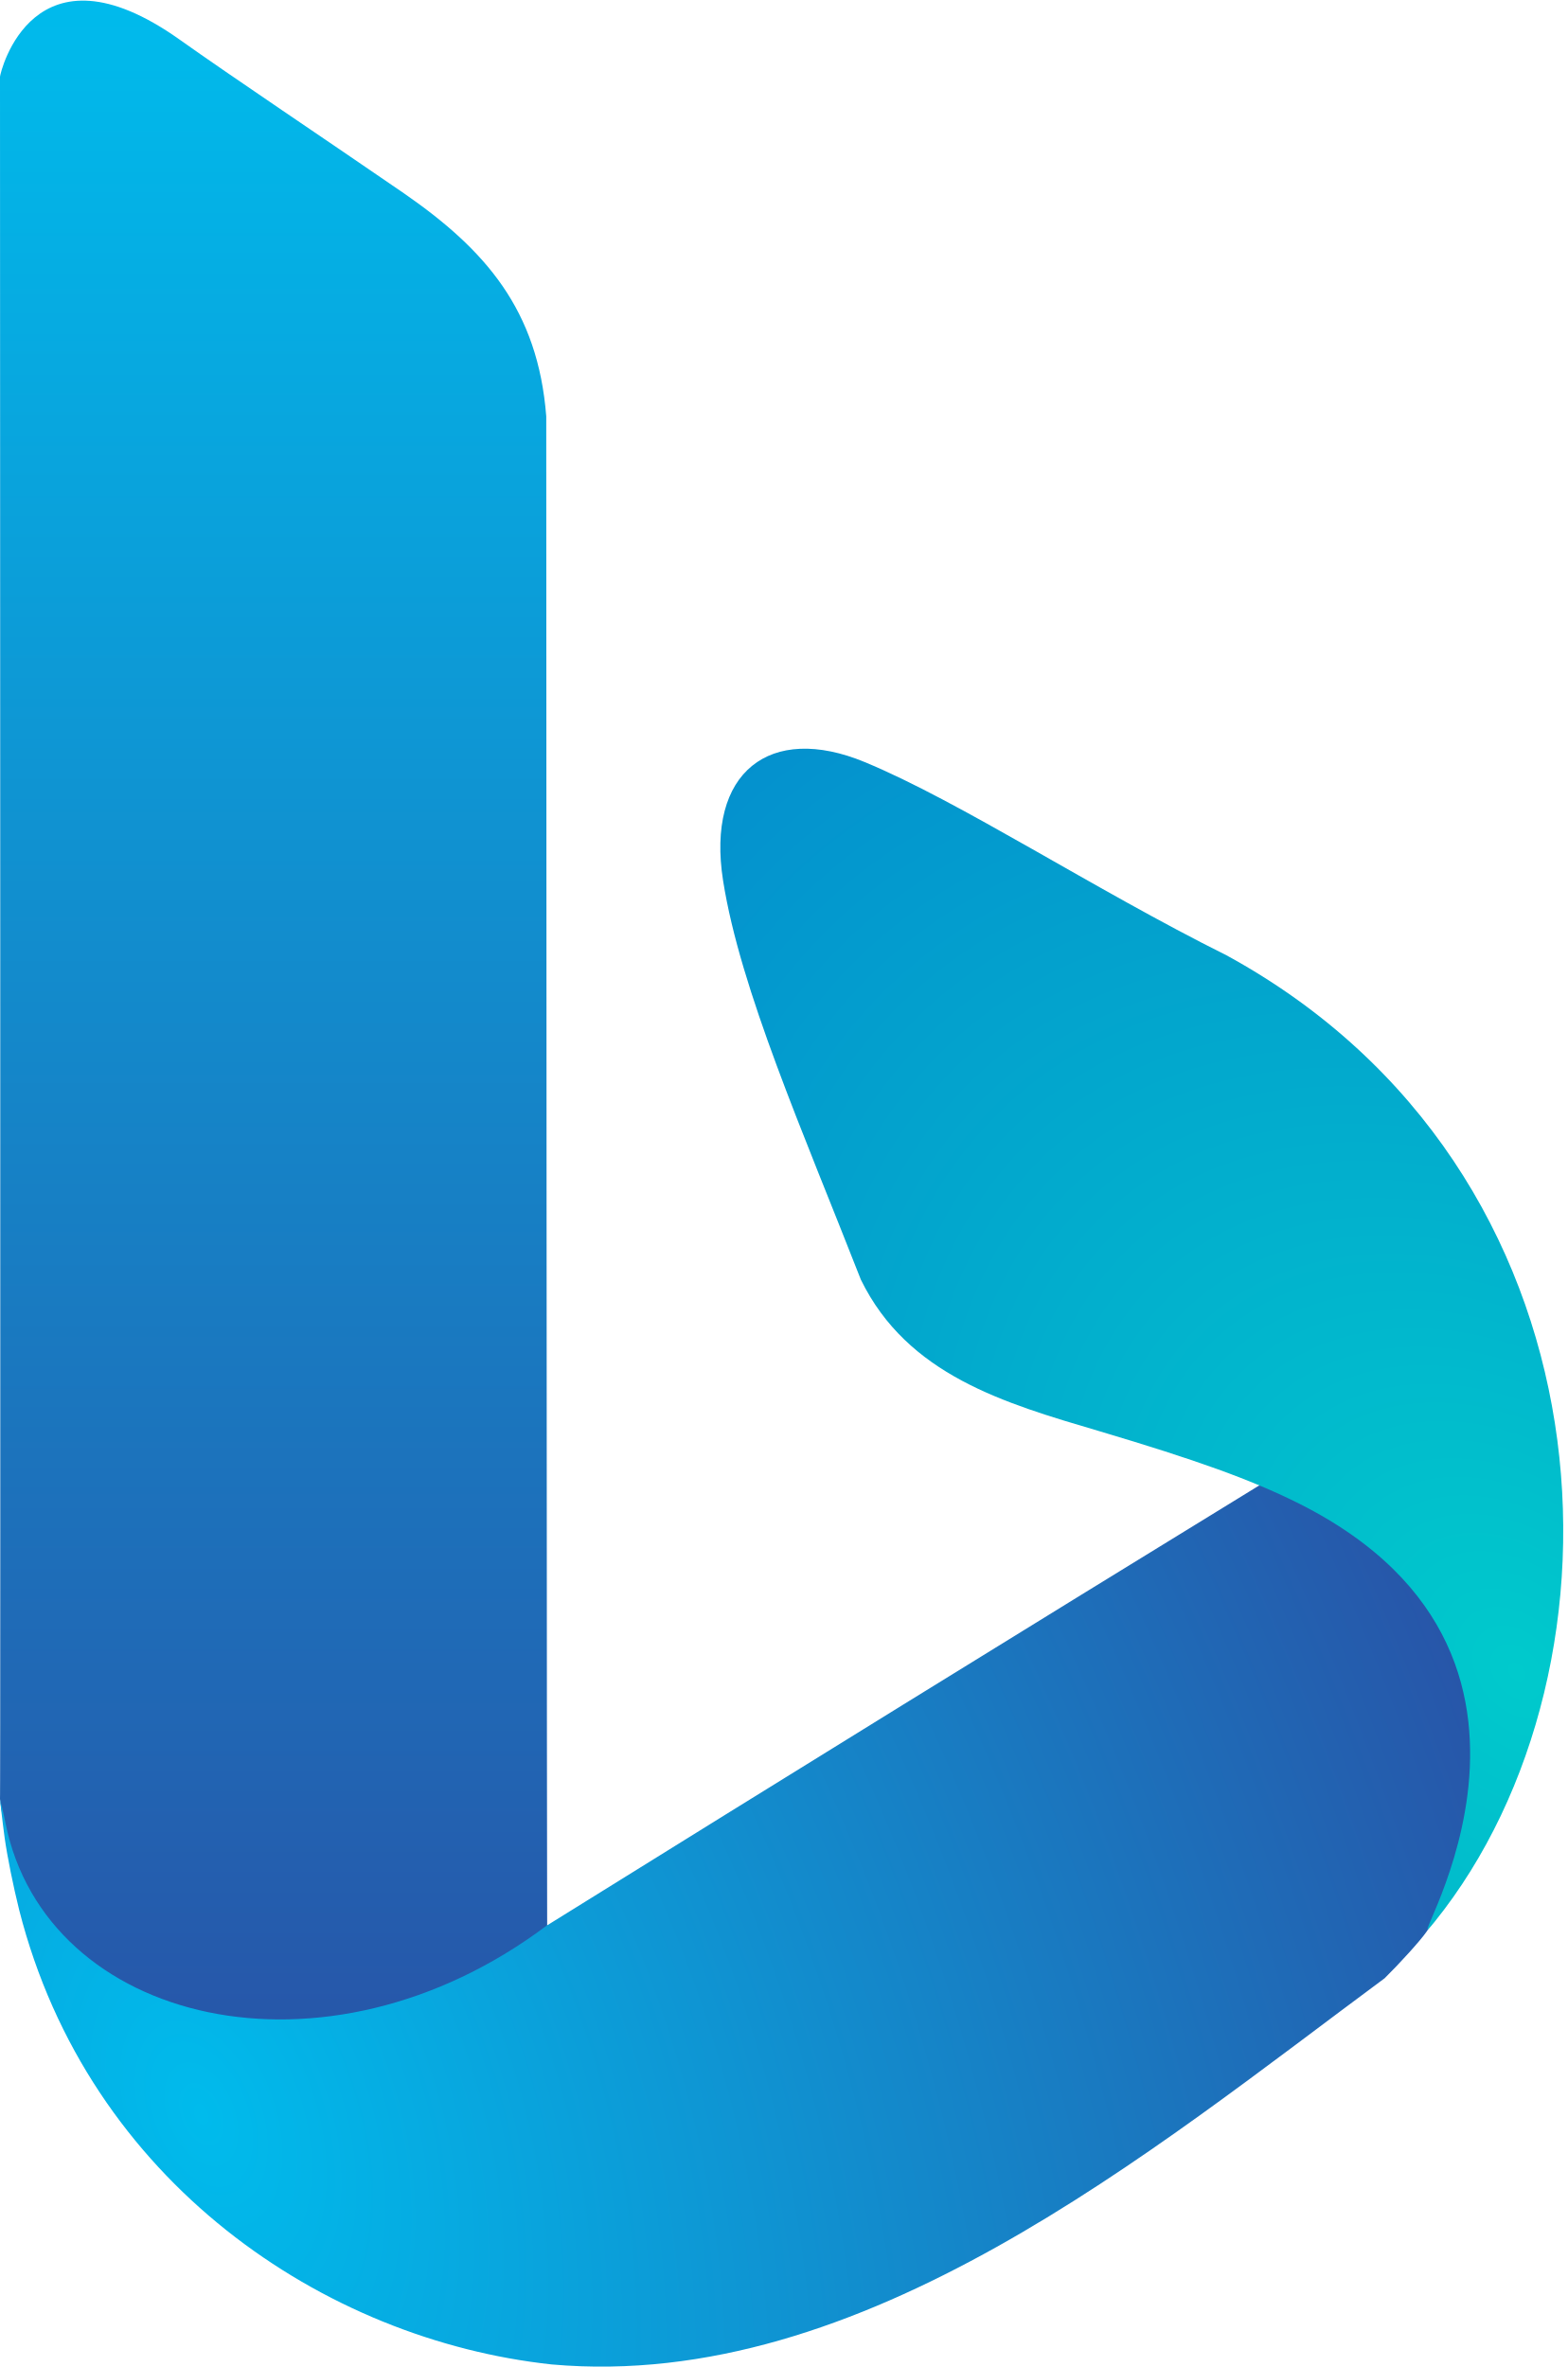
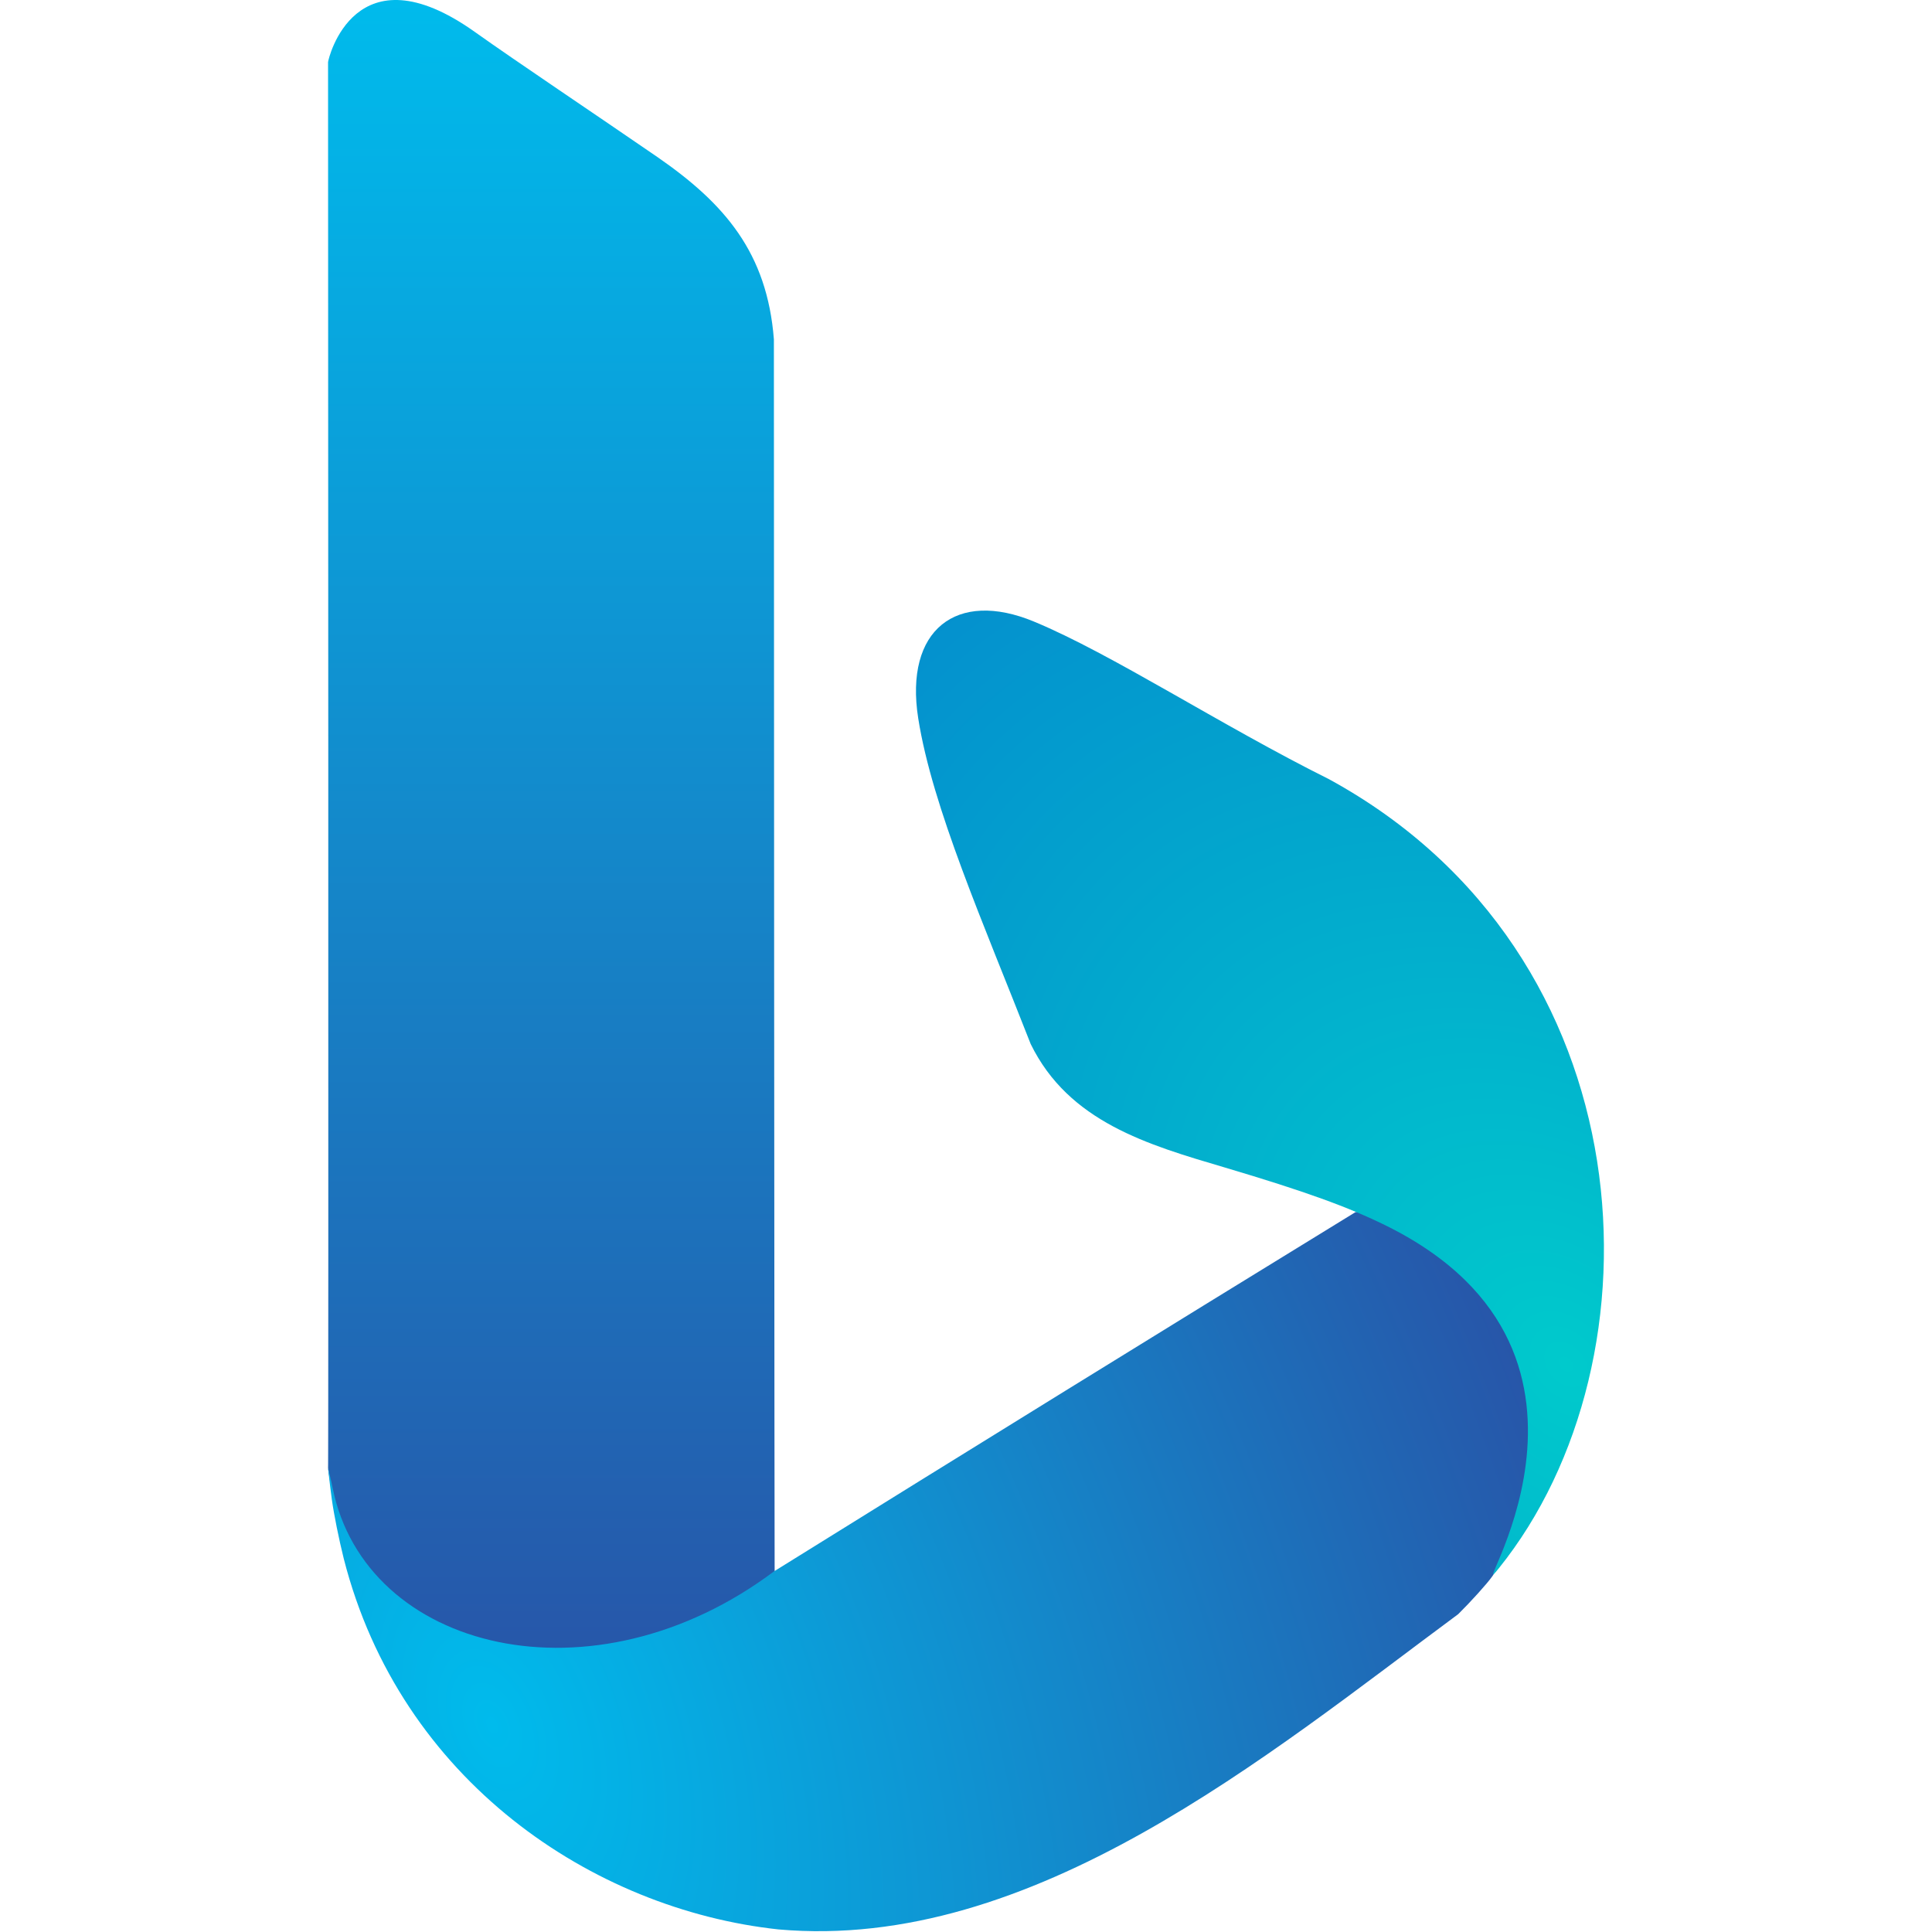
- <svg xmlns="http://www.w3.org/2000/svg" xml:space="preserve" fill="none" viewBox="0 0 678 1024">
-   <path fill="url(#a)" d="M0 778.3c14.6 123.8 223.8 143 236.8 79.9-.3-.4-.5-678.1-.5-678.1-3.6-46-26.2-72-61.6-96.5-33-22.7-74.4-50.4-96.9-66.4C14.2-28 .1 31.4 0 33.2c0 0 .3 746.4 0 745.1z" />
-   <path fill="url(#b)" d="M236.8 832.8c-96.2 72.5-217 42.7-234.4-44-.8-4.2-2.4-10.4-2.4-10.4s.9 8.5 2 16.6c1.2 8.5 3.7 20.8 6.3 31.3 30 117.8 132.1 186 230.4 196.6C373.3 1034.8 497.4 931 599 855.8c6.3-6.2 15.4-16.2 18.1-20.1 66.2-95-13.6-197-72.5-193a59154 59154 0 0 0-307.7 190.1Z" />
-   <path fill="url(#c)" fill-rule="evenodd" d="M312.8 381c7.4 47 34.6 108.7 59.6 172.6 20.2 41.3 62 53.4 103 65.5 42.4 12.6 65.6 21 85.6 30.9 138.5 68.7 38.5 207.7 59.6 181.4 89-110.7 79.7-325.4-90-418.1-57.6-28.7-115.4-66.6-156.5-83.6-41-17-68.7 4.3-61.3 51.3z" clip-rule="evenodd" />
-   <defs>
-     <radialGradient id="c" cx="0" cy="0" r="1" gradientTransform="matrix(-347 -399.3 287.3 -249.8 655 722)" gradientUnits="userSpaceOnUse">
-       <stop stop-color="#00CACC" />
-       <stop offset="1" stop-color="#048FCE" />
+ <svg xmlns="http://www.w3.org/2000/svg" xml:space="preserve" fill="none" viewBox="0 0 1024 1024" version="1.1" id="svg8" width="1024" height="1024">
+   <path fill="url(#a)" d="m 173.879,778.032 c 14.6,123.8 223.8,143 236.8,79.9 -0.3,-0.4 -0.5,-678.1 -0.5,-678.1 -3.6,-46 -26.2,-72 -61.6,-96.5 -33,-22.7 -74.4,-50.4 -96.9,-66.4 -63.6,-45.2 -77.7,14.2 -77.8,16 0,0 0.3,746.4 0,745.1 z" id="path1" style="fill:url(#a)" />
+   <path fill="url(#b)" d="m 410.679,832.532 c -96.2,72.5 -217,42.7 -234.4,-44 -0.8,-4.2 -2.4,-10.4 -2.4,-10.4 0,0 0.9,8.5 2,16.6 1.2,8.5 3.7,20.8 6.3,31.3 30,117.8 132.1,186 230.4,196.6 134.6,11.9 258.7,-91.9 360.3,-167.1 6.3,-6.2 15.4,-16.2 18.1,-20.1 66.2,-95 -13.6,-197 -72.5,-193 a 59154,59154 0 0 0 -307.7,190.1 z" id="path2" style="fill:url(#b)" />
+   <path fill="url(#c)" fill-rule="evenodd" d="m 486.679,380.732 c 7.4,47 34.6,108.7 59.6,172.6 20.2,41.3 62,53.4 103,65.5 42.4,12.6 65.6,21 85.6,30.9 138.5,68.7 38.5,207.7 59.6,181.4 89,-110.7 79.7,-325.4 -90,-418.1 -57.6,-28.7 -115.4,-66.6 -156.5,-83.6 -41,-17 -68.7,4.3 -61.3,51.3 z" clip-rule="evenodd" id="path3" style="fill:url(#c)" />
+   <defs id="defs8">
+     <radialGradient id="c" cx="0" cy="0" r="1" gradientTransform="matrix(-347,-399.3,287.3,-249.8,828.8786,721.7322)" gradientUnits="userSpaceOnUse">
+       <stop stop-color="#00CACC" id="stop3" />
+       <stop offset="1" stop-color="#048FCE" id="stop4" />
    </radialGradient>
-     <radialGradient id="b" cx="0" cy="0" r="1" gradientTransform="matrix(526 -225.4 375.6 876.6 88.8 915.1)" gradientUnits="userSpaceOnUse">
-       <stop stop-color="#00BBEC" />
-       <stop offset="1" stop-color="#2756A9" />
+     <radialGradient id="b" cx="0" cy="0" r="1" gradientTransform="matrix(526,-225.4,375.6,876.6,262.6787,914.8322)" gradientUnits="userSpaceOnUse">
+       <stop stop-color="#00BBEC" id="stop5" />
+       <stop offset="1" stop-color="#2756A9" id="stop6" />
    </radialGradient>
-     <linearGradient id="a" x1="118.4" x2="118.4" y1="0" y2="884.4" gradientUnits="userSpaceOnUse">
-       <stop stop-color="#00BBEC" />
-       <stop offset="1" stop-color="#2756A9" />
+     <linearGradient id="a" x1="118.4" x2="118.4" y1="0" y2="884.4" gradientUnits="userSpaceOnUse" gradientTransform="translate(173.8786,-0.2678213)">
+       <stop stop-color="#00BBEC" id="stop7" />
+       <stop offset="1" stop-color="#2756A9" id="stop8" />
    </linearGradient>
  </defs>
</svg>
